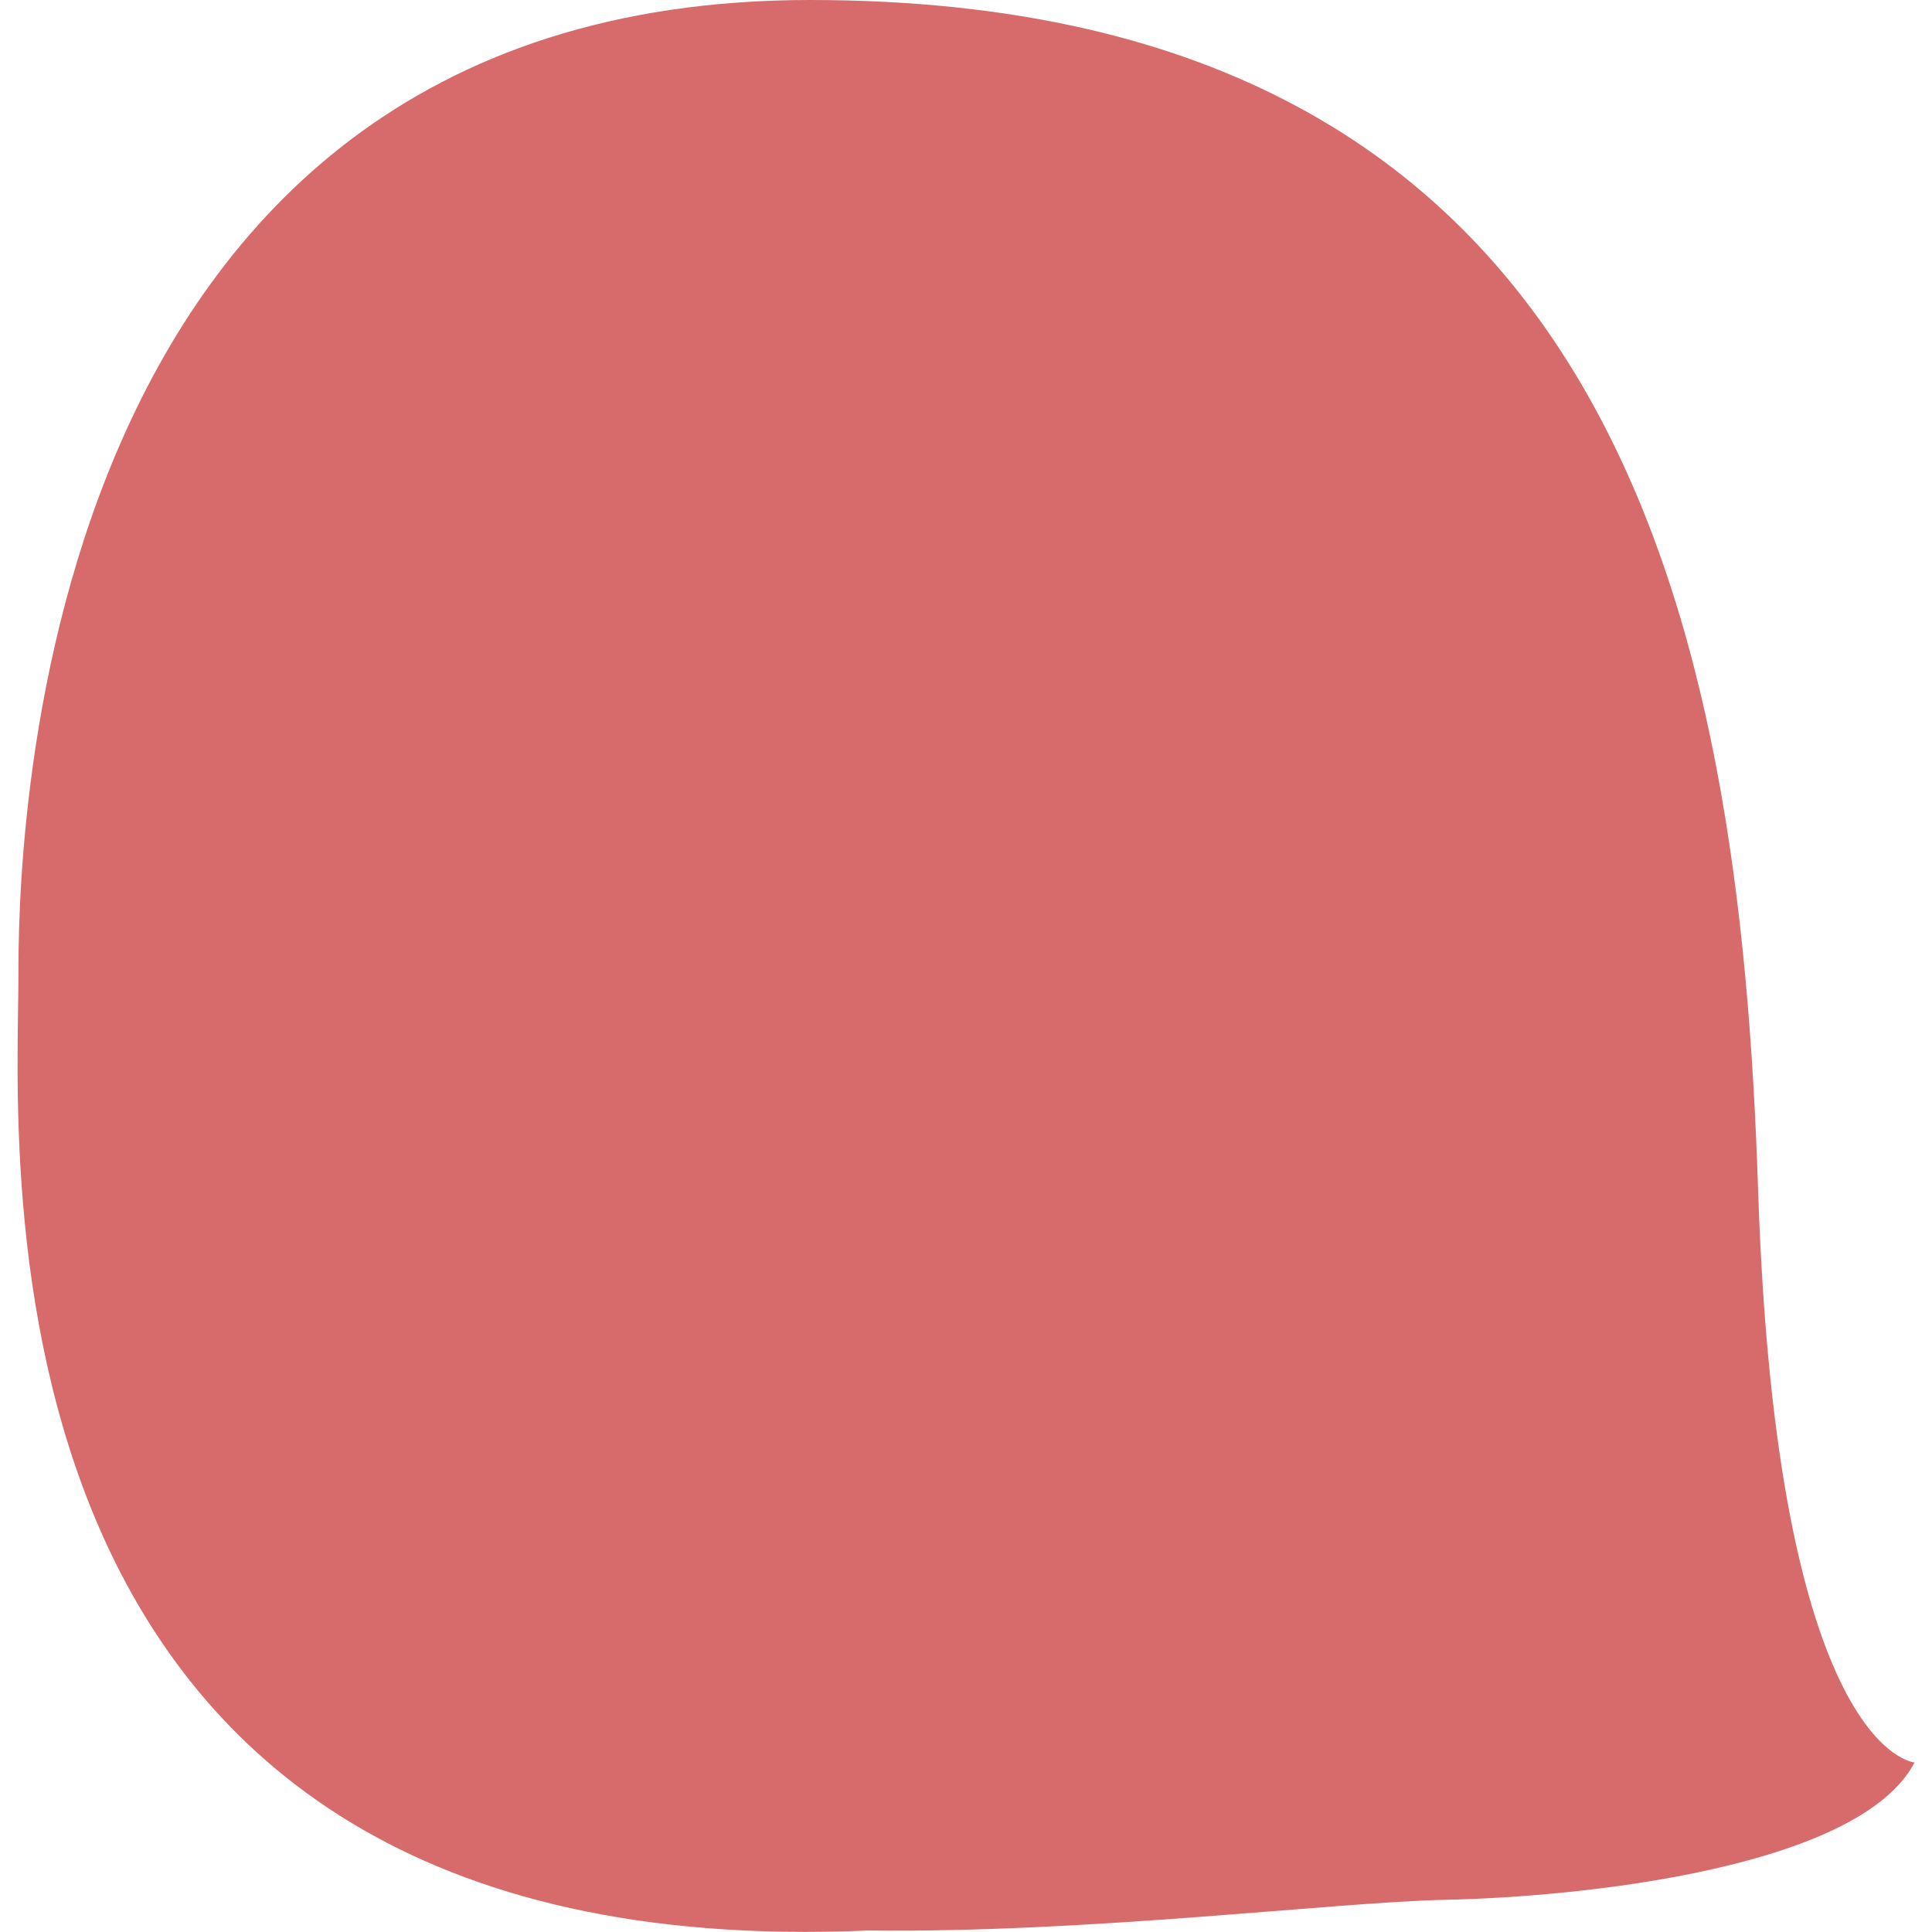
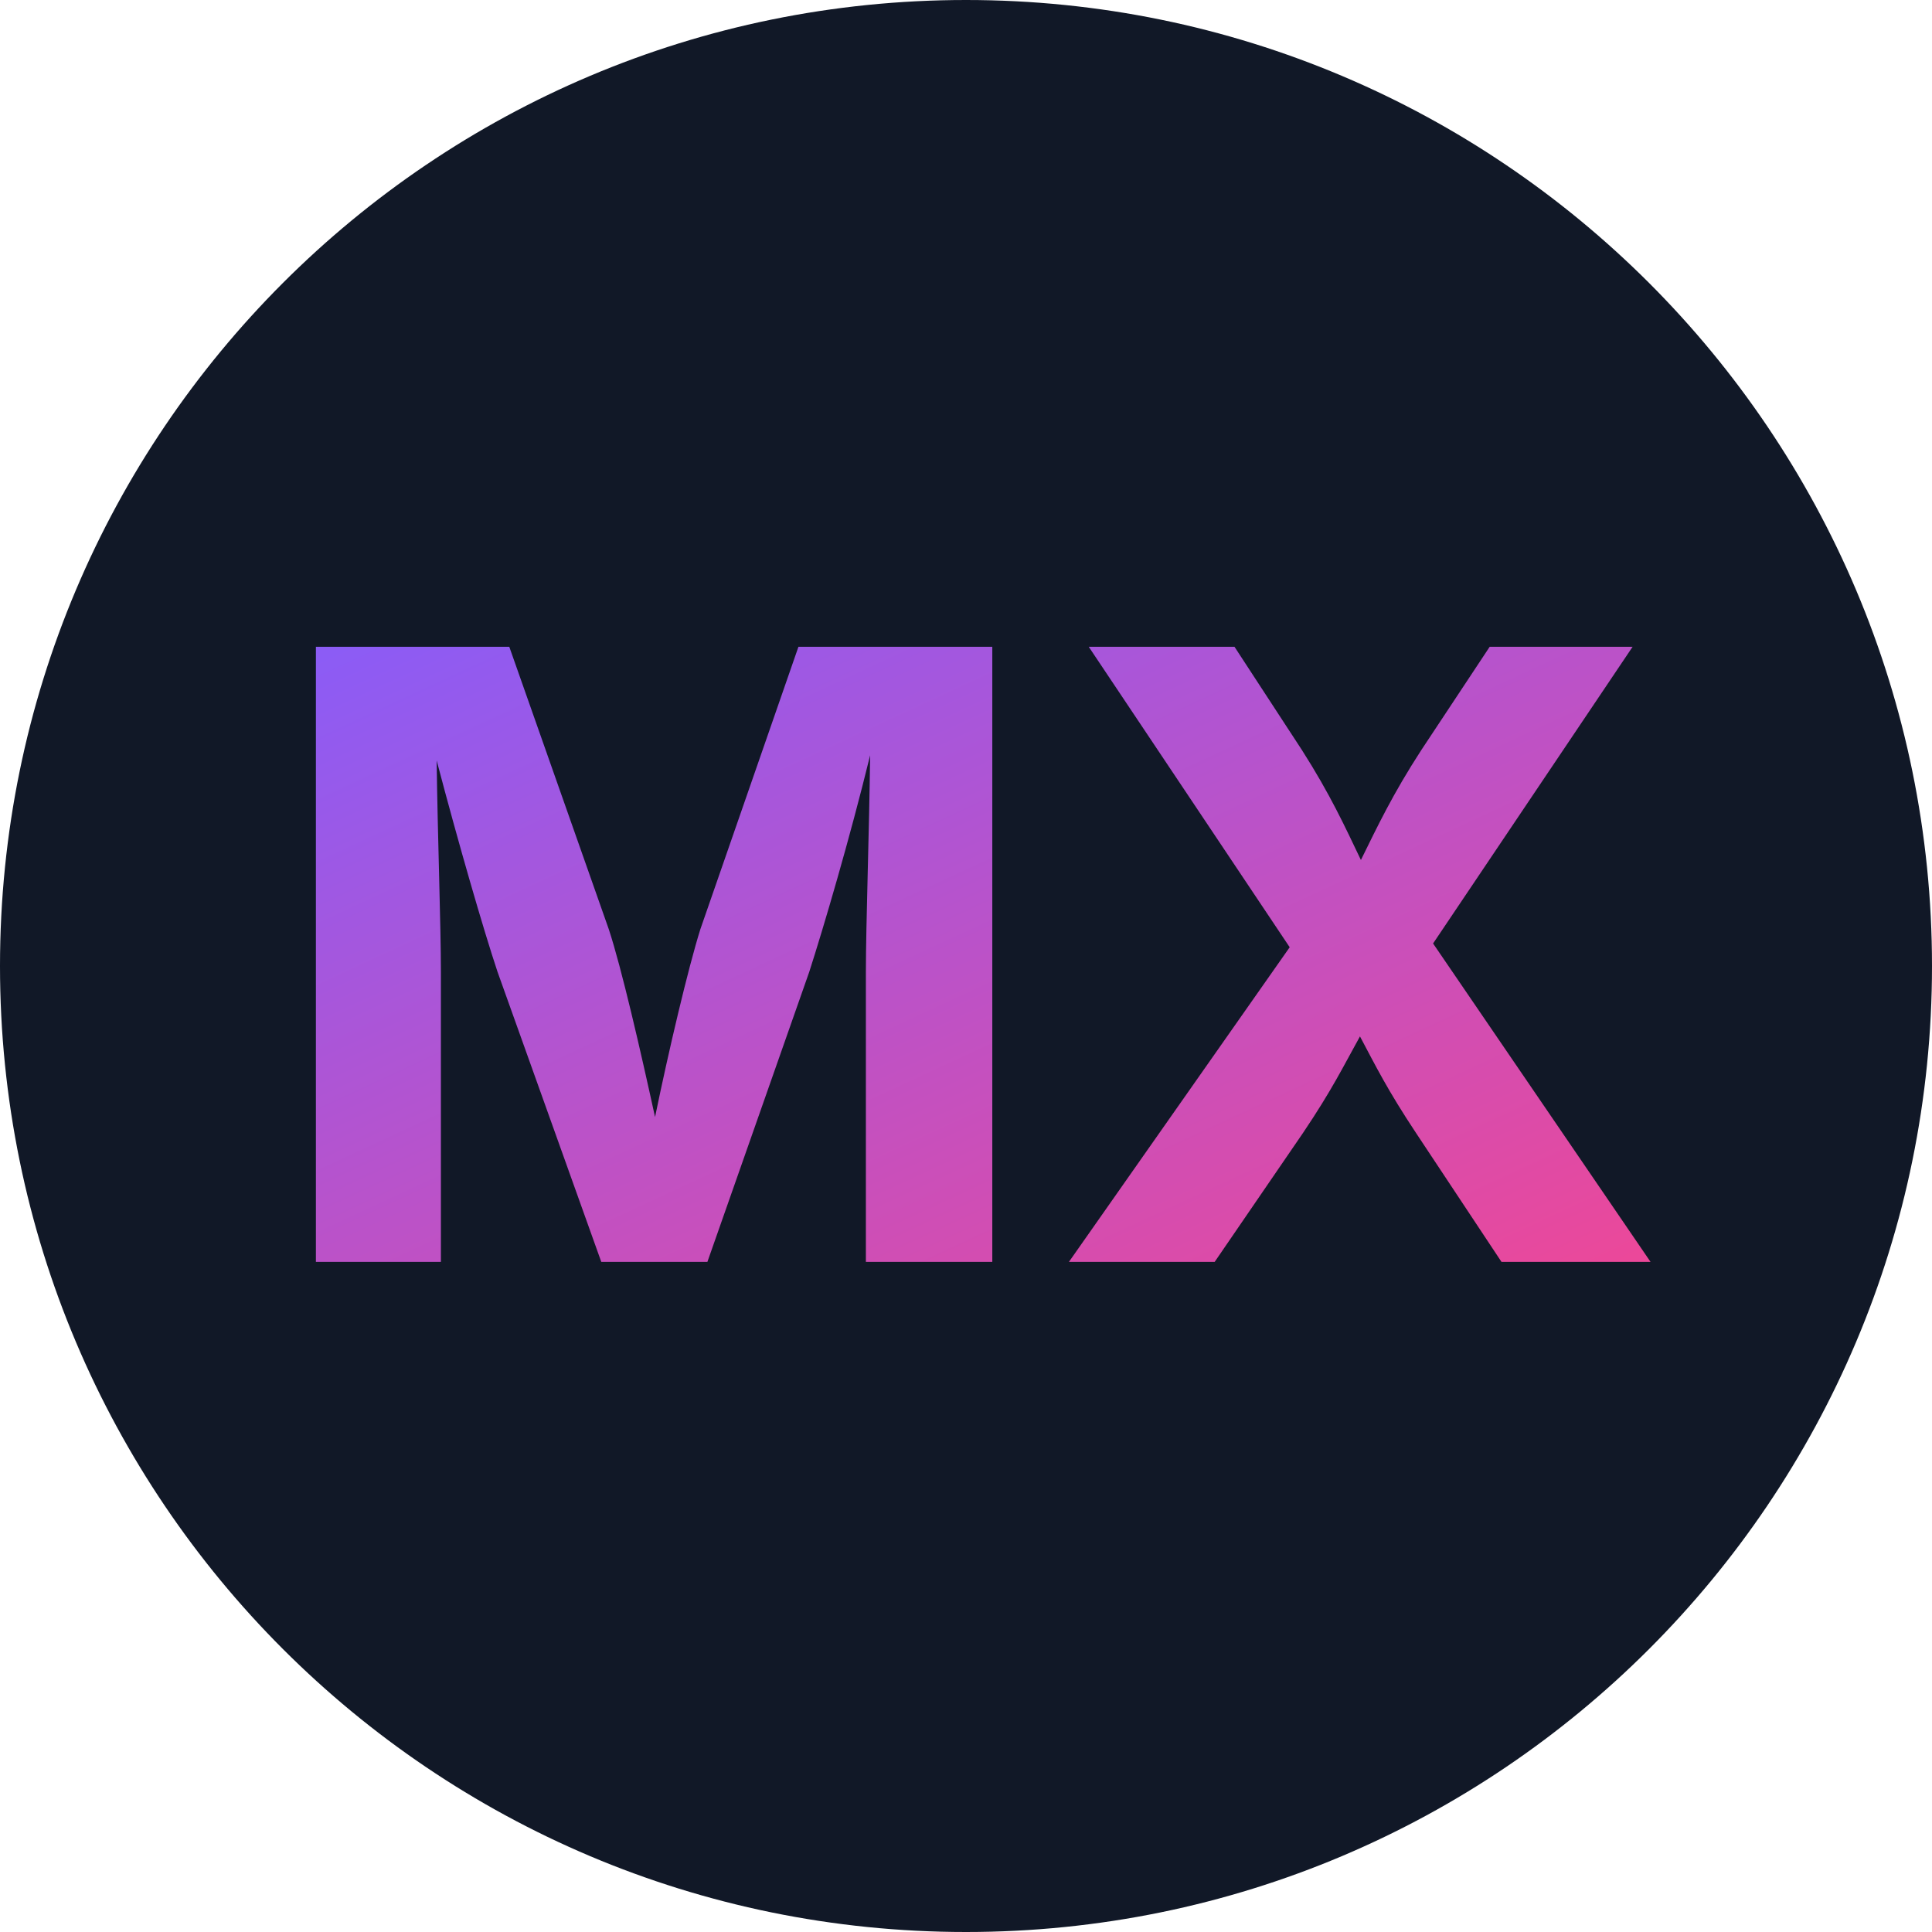
- <svg xmlns="http://www.w3.org/2000/svg" version="1.1" id="Layer_1" x="0px" y="0px" viewBox="0 0 1152 1152" style="enable-background:new 0 0 1152 1152;" xml:space="preserve">
-   <style type="text/css">
- 	.st0{fill:#D76A6A;}
- </style>
-   <path class="st0" d="M1141.6,1050.9c0,0-82.3-5.5-93.3-341.6S966,0,483,0C10.4,0,11,523.5,11,581.8c0,103.3-36.8,593.1,506.6,569.3  c131.7,1.6,277.7-16.9,344.2-18.3C942.5,1131.2,1108.7,1113.9,1141.6,1050.9z" />
+ <svg xmlns="http://www.w3.org/2000/svg" viewBox="0 0 64 64">
+   <circle cx="32" cy="32" r="32" fill="#111827" />
+   <defs>
+     <linearGradient id="grad" x1="0%" y1="0%" x2="100%" y2="100%">
+       <stop offset="0%" style="stop-color:#8b5cf6;stop-opacity:1" />
+       <stop offset="100%" style="stop-color:#ec4899;stop-opacity:1" />
+     </linearGradient>
+   </defs>
+   <text x="50%" y="50%" text-anchor="middle" dy=".35em" font-family="Inter, sans-serif" font-weight="700" font-size="28" fill="url(#grad)">
+     MX
+   </text>
</svg>
